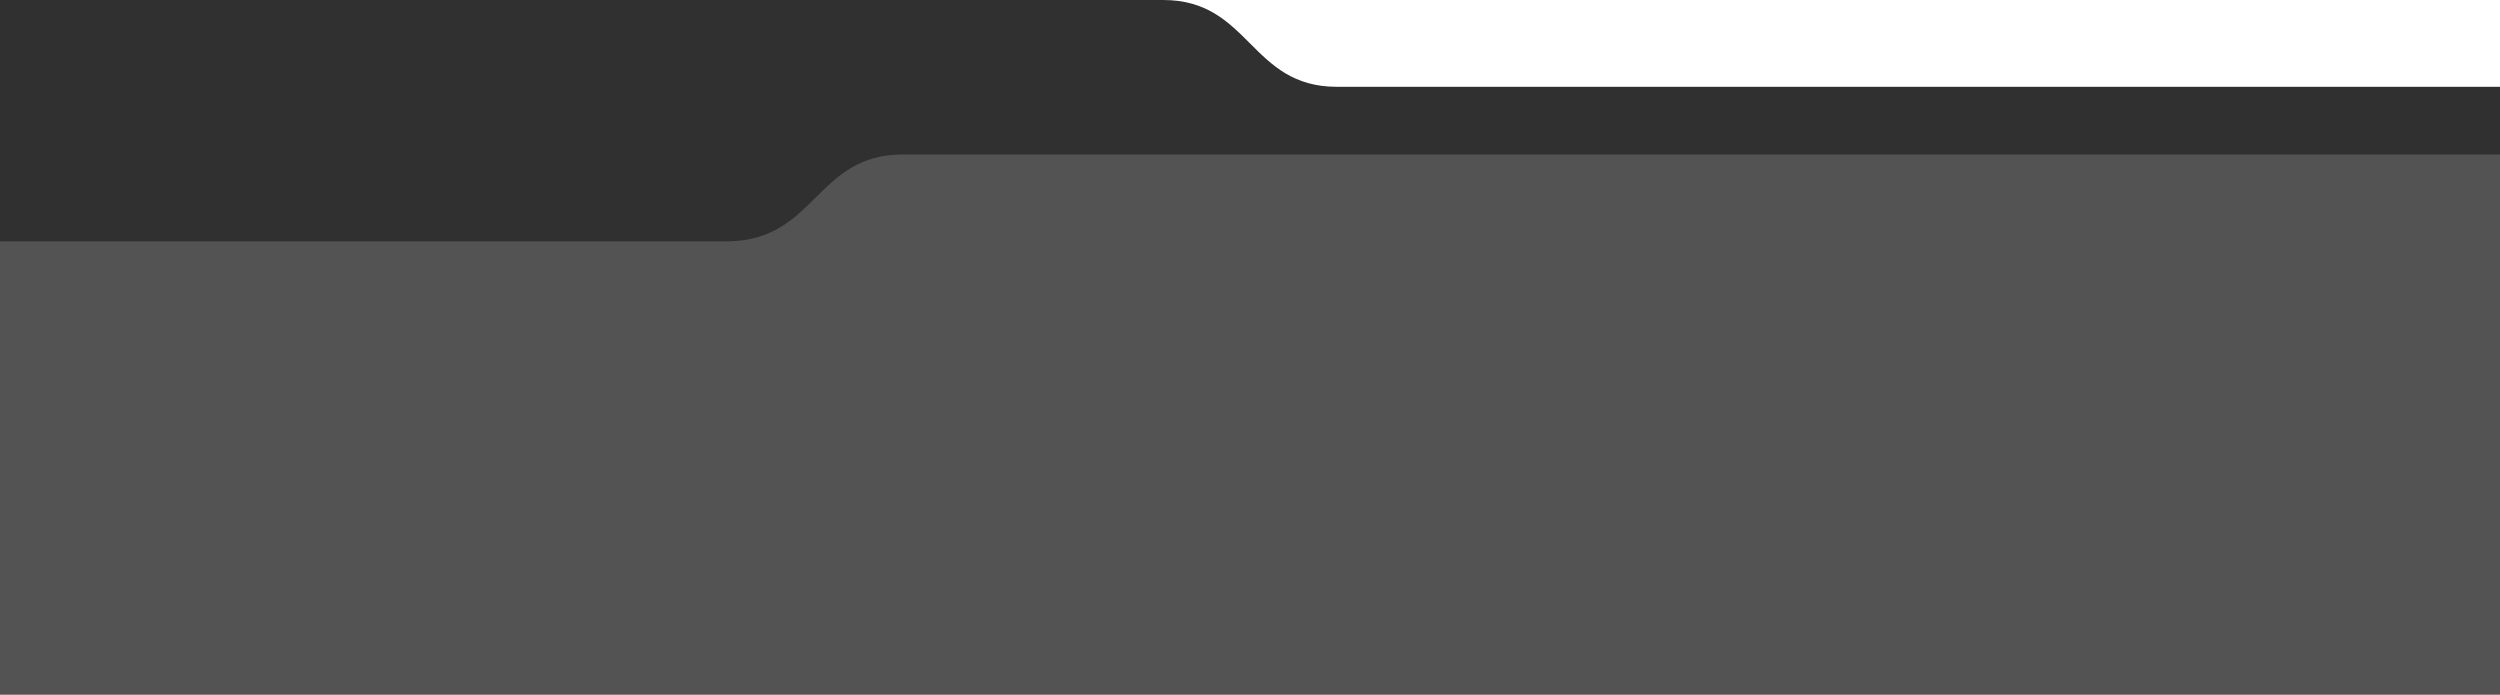
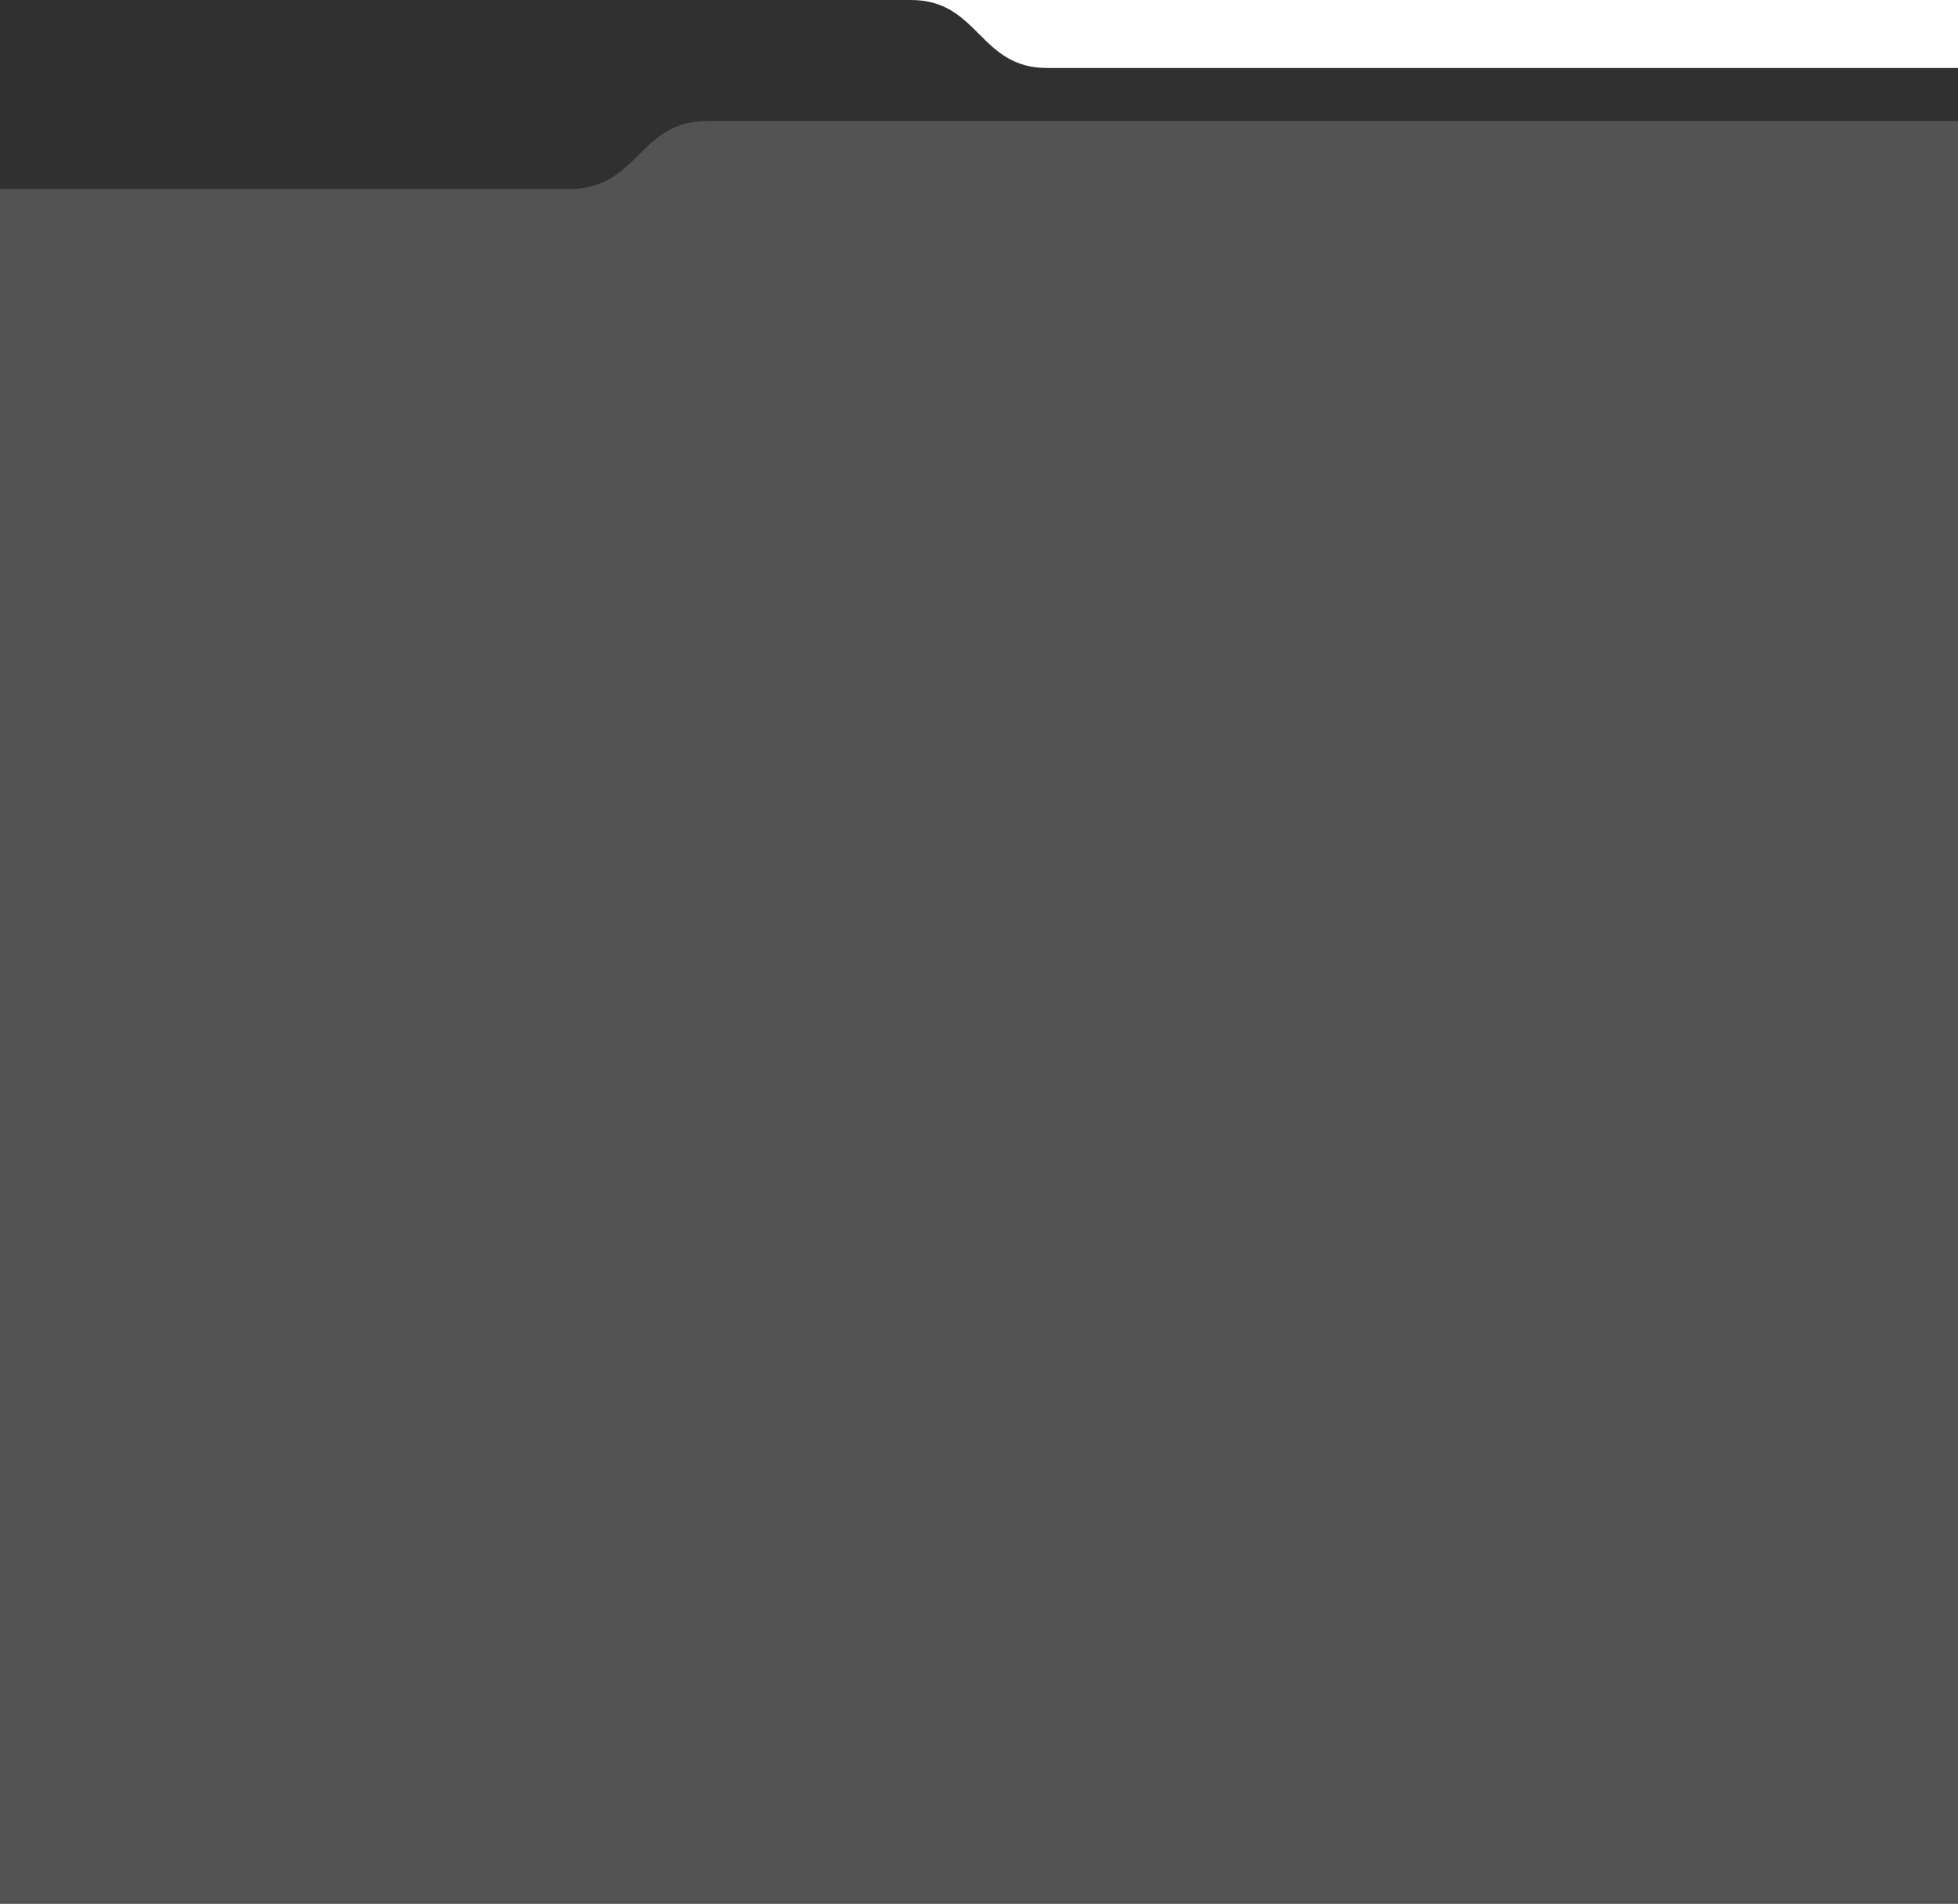
- <svg xmlns="http://www.w3.org/2000/svg" width="1440" height="400" viewBox="0 0 1440 400" fill="none">
-   <g clip-path="url(#clip0_49_24)">
-     <path d="M0 4.3809e-08H670C720 -0.002 720 49.998 770 49.998H1440V400H0V4.3809e-08Z" fill="#303030" />
-     <path d="M520 89H1440V399.969H0V139H420C470 138 470 89 520 89Z" fill="#535353" />
-   </g>
-   <defs>
-     <clipPath id="clip0_49_24">
-       <rect width="1440" height="400" />
-     </clipPath>
-   </defs>
+ <svg xmlns="http://www.w3.org/2000/svg" width="1440" height="1400" viewBox="0 0 1440 1400" fill="none">
+   <path d="M0 4.3809e-08H670C720 -0.002 720 49.998 770 49.998H1440V1400H0V4.3809e-08Z" fill="#303030" />
+   <path d="M520 89H1440V1399.97H0V139H420C470 138 470 89 520 89Z" fill="#535353" />
</svg>
